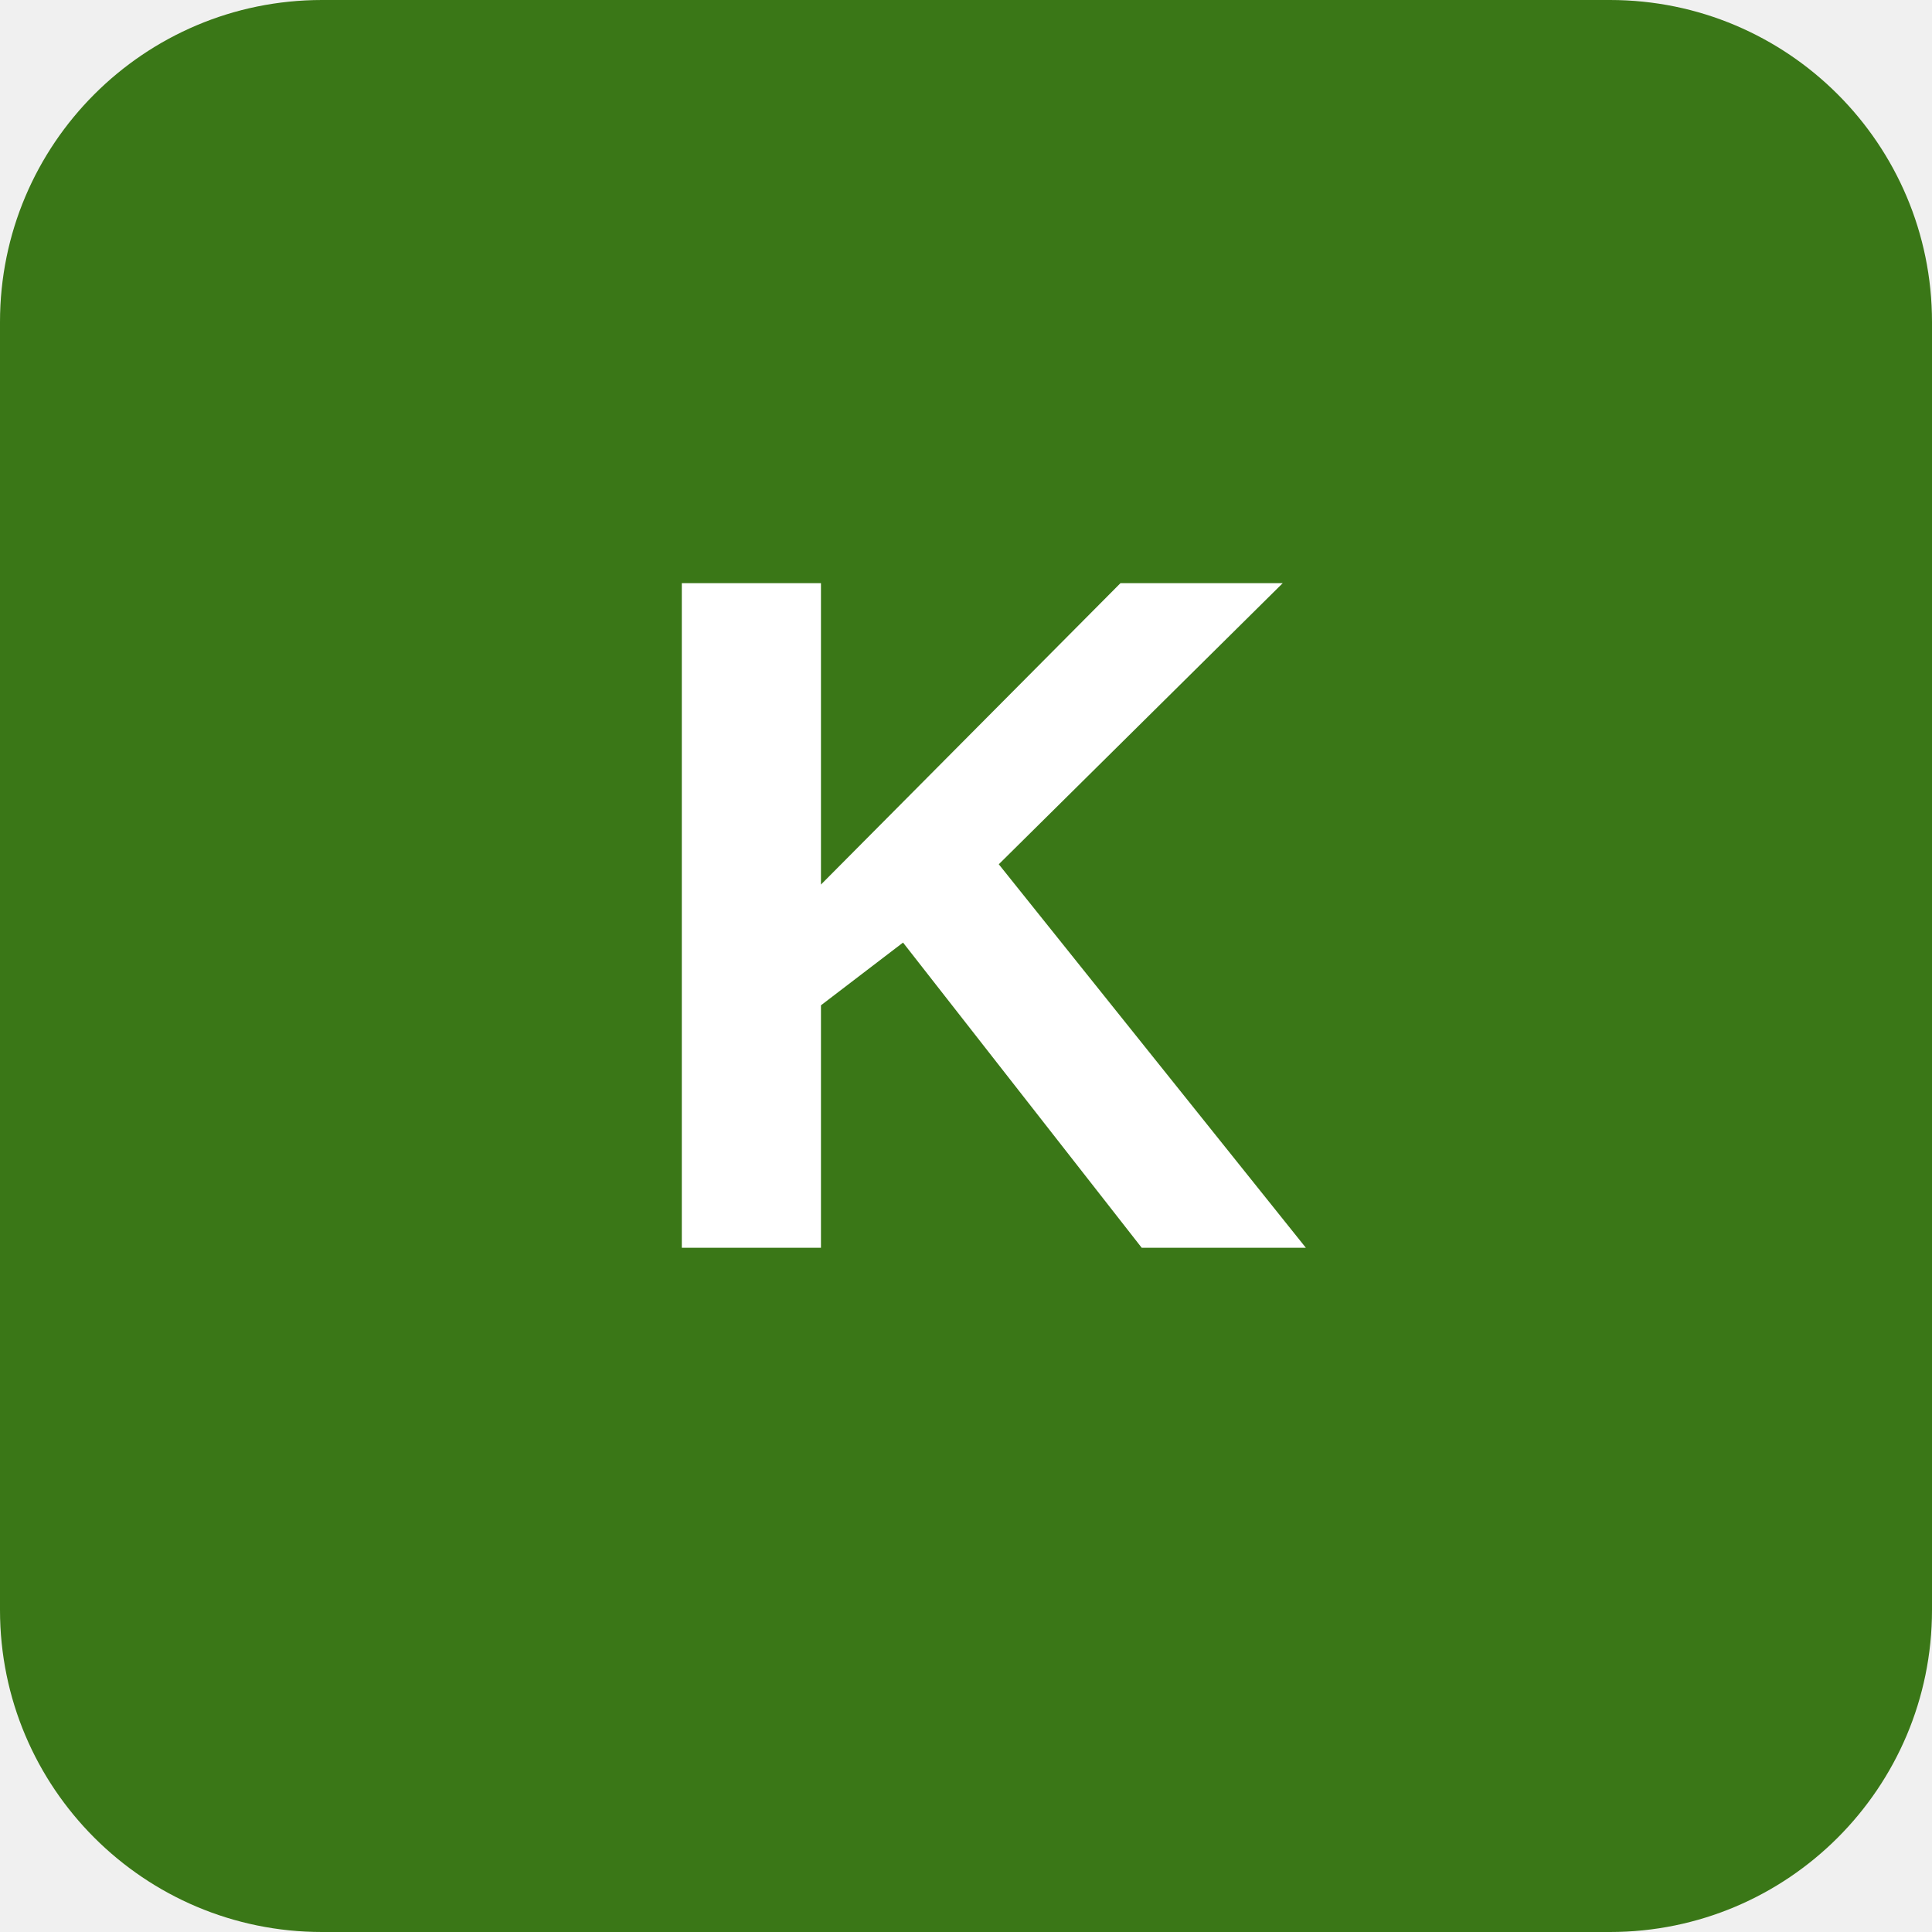
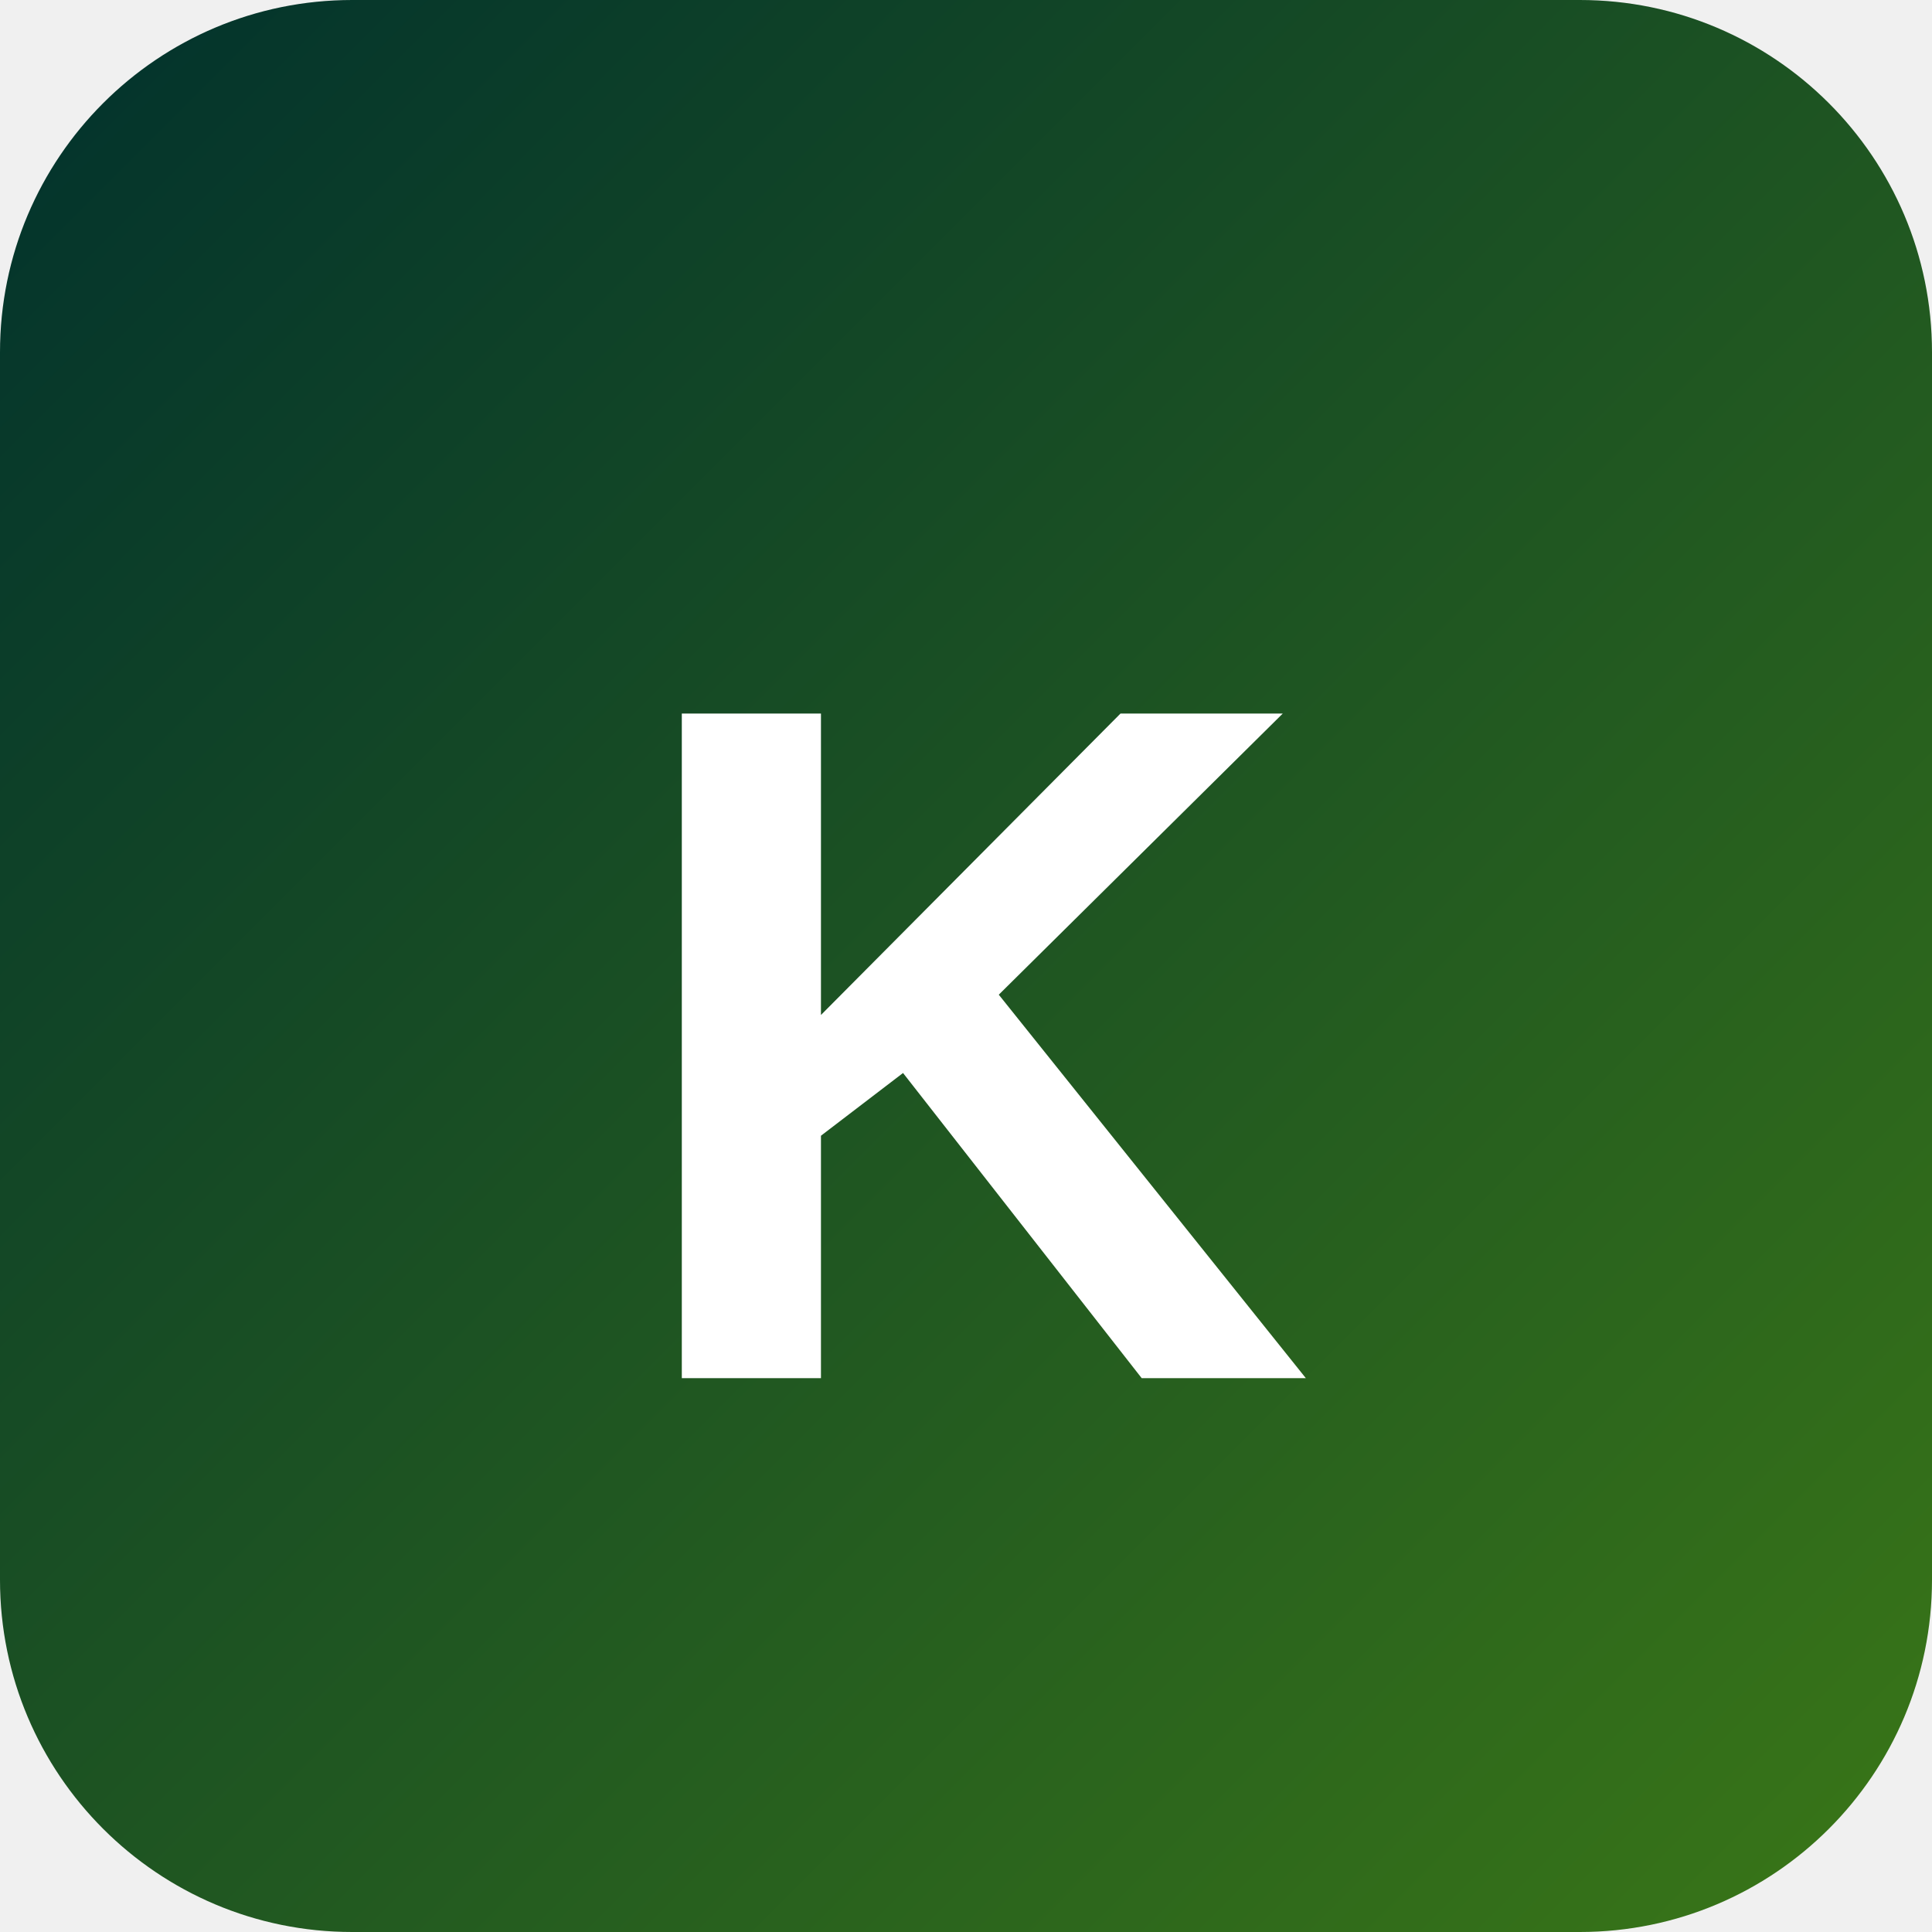
<svg xmlns="http://www.w3.org/2000/svg" width="192" height="192" viewBox="0 0 192 192">
-   <rect width="192" height="192" rx="32" fill="#3A7717" />
-   <text x="96" y="124" font-family="Arial, sans-serif" font-size="96" font-weight="bold" text-anchor="middle" fill="white">K</text>
+   <defs>
+     <linearGradient id="bg" x1="0" y1="0" x2="1" y2="1">
+       <stop offset="0%" stop-color="#01312D" />
+       <stop offset="100%" stop-color="#3A7717" />
+     </linearGradient>
+   </defs>
+   <rect width="192" height="192" rx="35" fill="url(#bg)" />
+   <text x="50%" y="54%" font-family="Arial,Helvetica,sans-serif" font-size="96" font-weight="800" text-anchor="middle" dominant-baseline="central" fill="white">K</text>
</svg>
